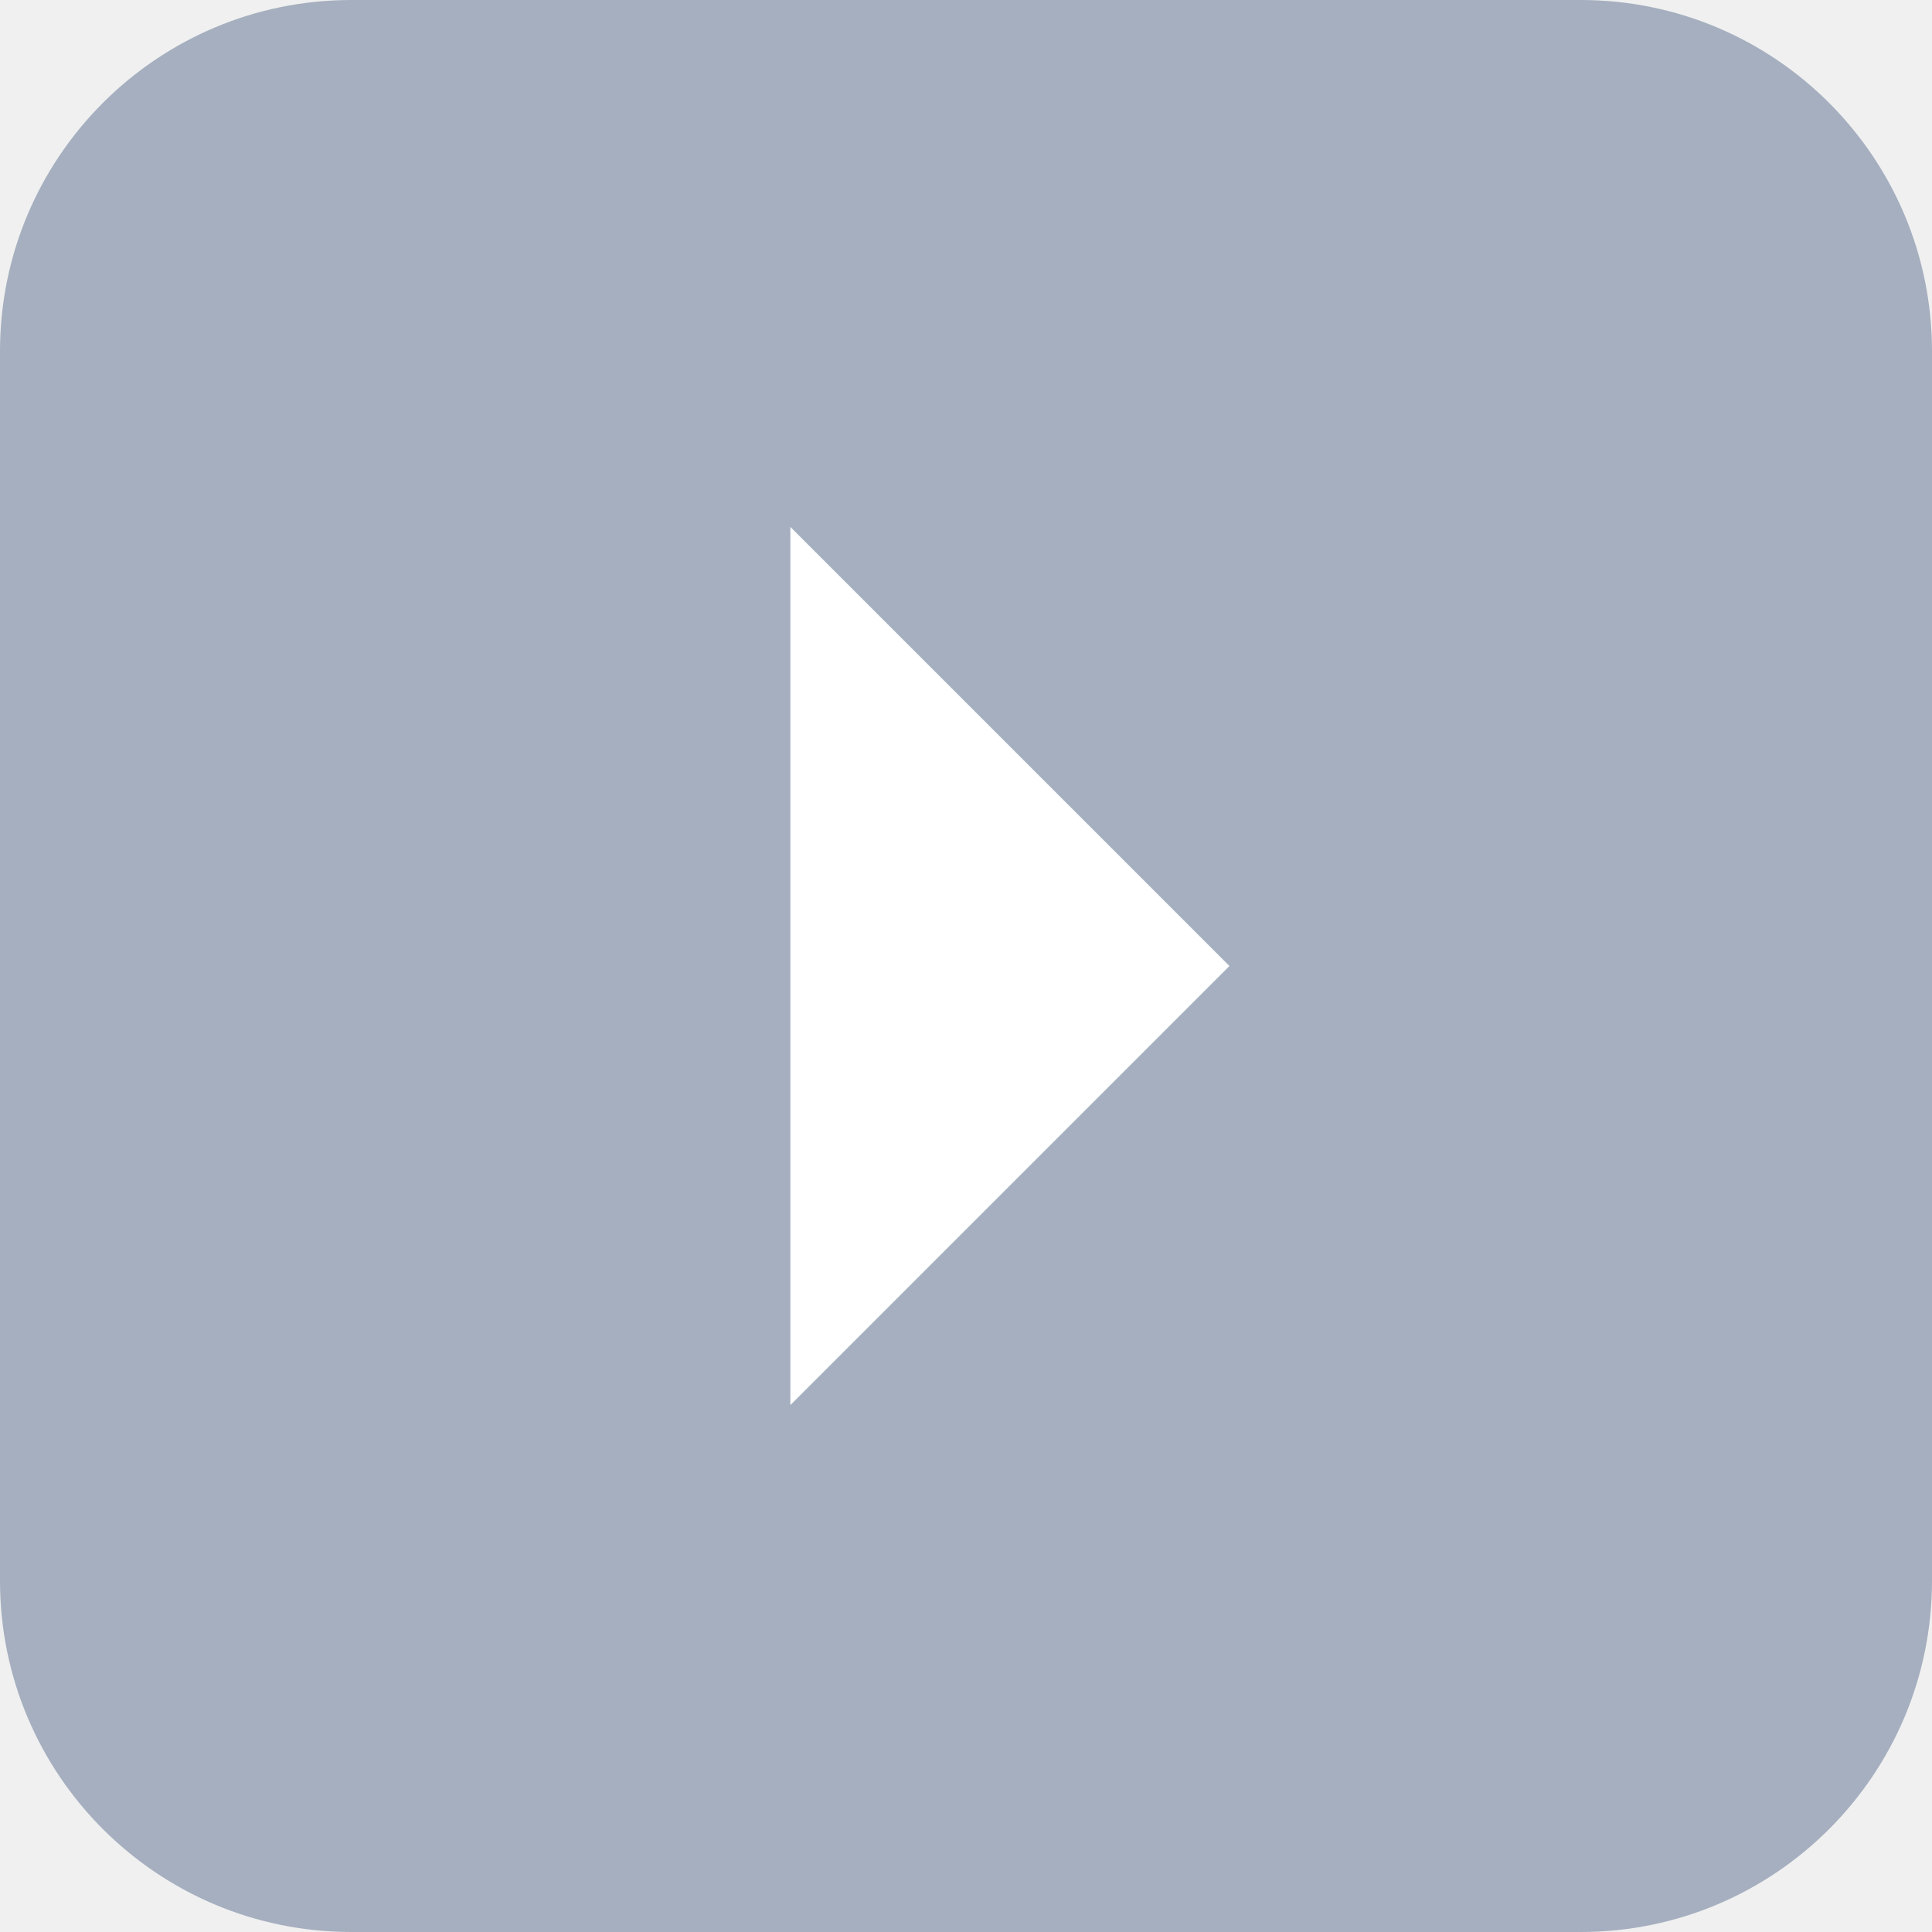
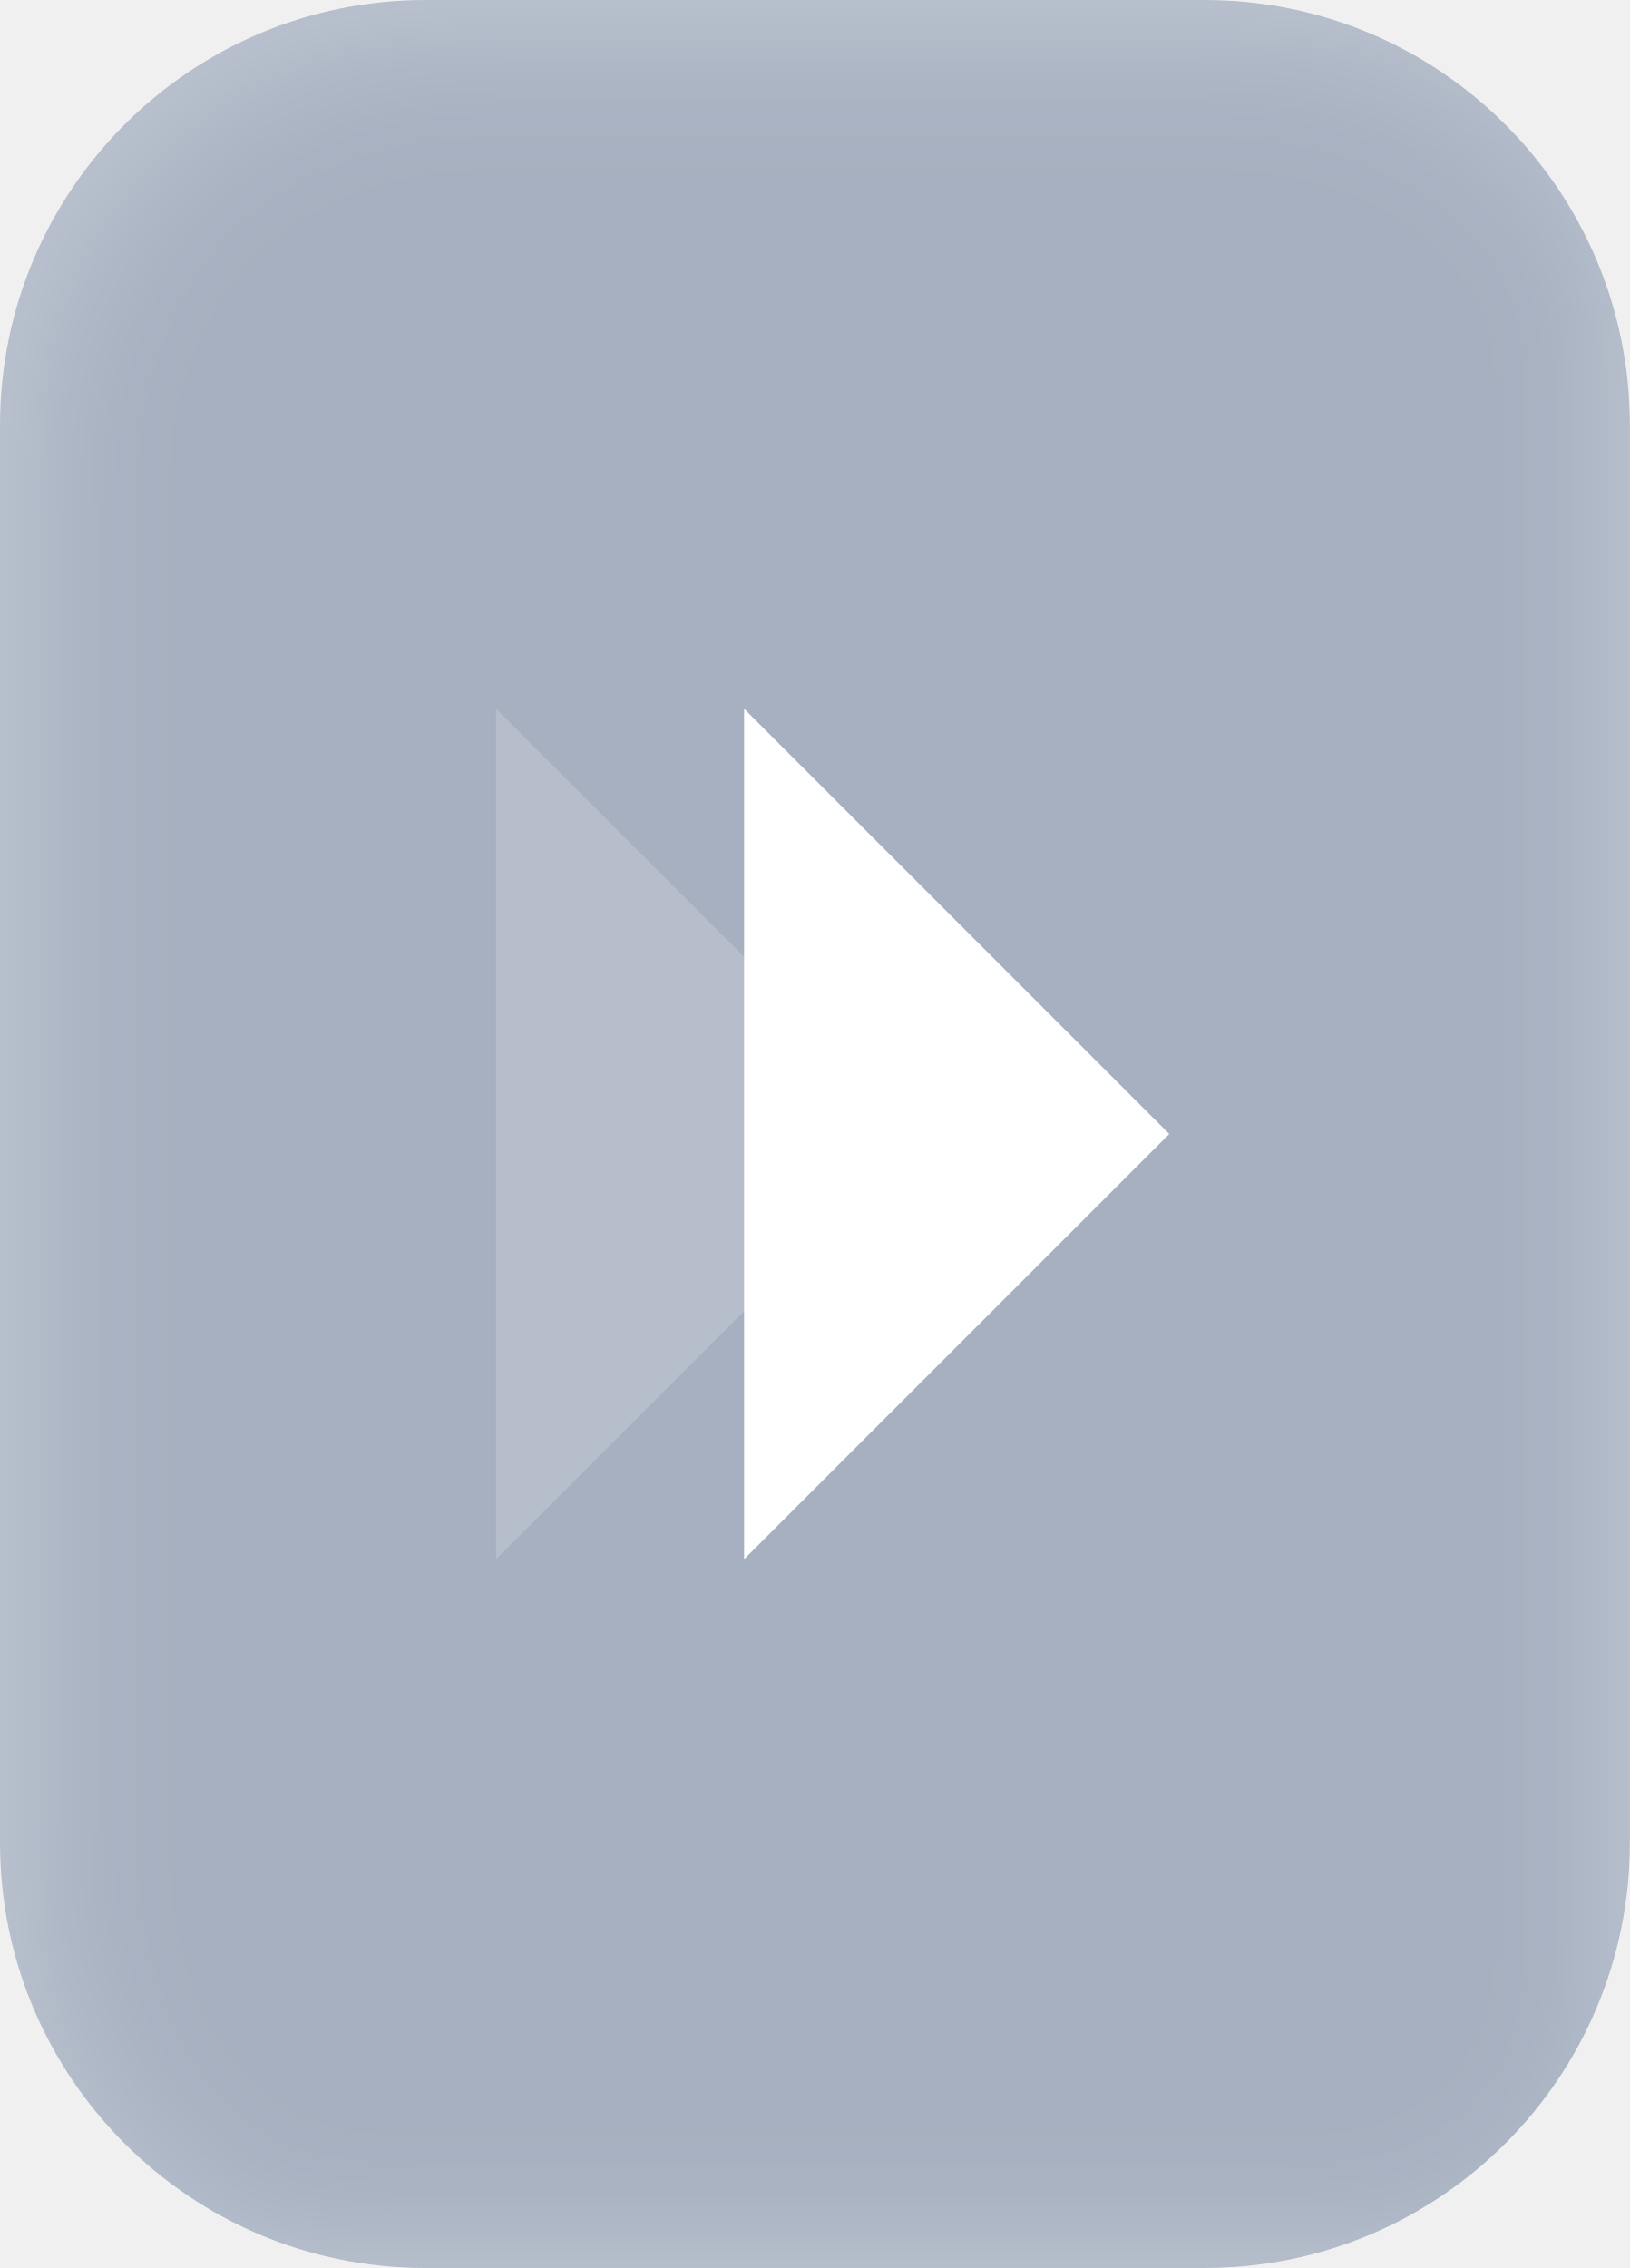
- <svg xmlns="http://www.w3.org/2000/svg" width="44" height="44" viewBox="0 0 44 44" fill="none">
-   <g clip-path="url(#clip0_139_7)">
-     <path d="M36 0H8C3.582 0 0 3.582 0 8V36C0 40.418 3.582 44 8 44H36C40.418 44 44 40.418 44 36V8C44 3.582 40.418 0 36 0Z" fill="#A5AFBF" />
-     <path d="M18 12L28 22L18 32" fill="white" />
+ <svg xmlns="http://www.w3.org/2000/svg" width="46" height="64" viewBox="0 0 46 64" fill="none">
+   <g filter="url(#filter0_i_141_21)">
+     <rect width="46" height="64" rx="12" fill="#A6B0C0" />
+     <path d="M14 20L26 32L14 44" fill="white" fill-opacity="0.18" />
+     <path d="M21 20L33 32L21 44" fill="white" />
  </g>
  <defs>
-     <clipPath id="clip0_139_7">
-       <rect width="44" height="44" fill="white" />
-     </clipPath>
+     <filter id="filter0_i_141_21" x="0" y="0" width="47" height="65" filterUnits="userSpaceOnUse" color-interpolation-filters="sRGB">
+       <feFlood flood-opacity="0" result="BackgroundImageFix" />
+       <feBlend mode="normal" in="SourceGraphic" in2="BackgroundImageFix" result="shape" />
+       <feColorMatrix in="SourceAlpha" type="matrix" values="0 0 0 0 0 0 0 0 0 0 0 0 0 0 0 0 0 0 127 0" result="hardAlpha" />
+       <feOffset dx="1" dy="1" />
+       <feGaussianBlur stdDeviation="2" />
+       <feComposite in2="hardAlpha" operator="arithmetic" k2="-1" k3="1" />
+       <feColorMatrix type="matrix" values="0 0 0 0 1 0 0 0 0 1 0 0 0 0 1 0 0 0 0.25 0" />
+       <feBlend mode="normal" in2="shape" result="effect1_innerShadow_141_21" />
+     </filter>
  </defs>
</svg>
